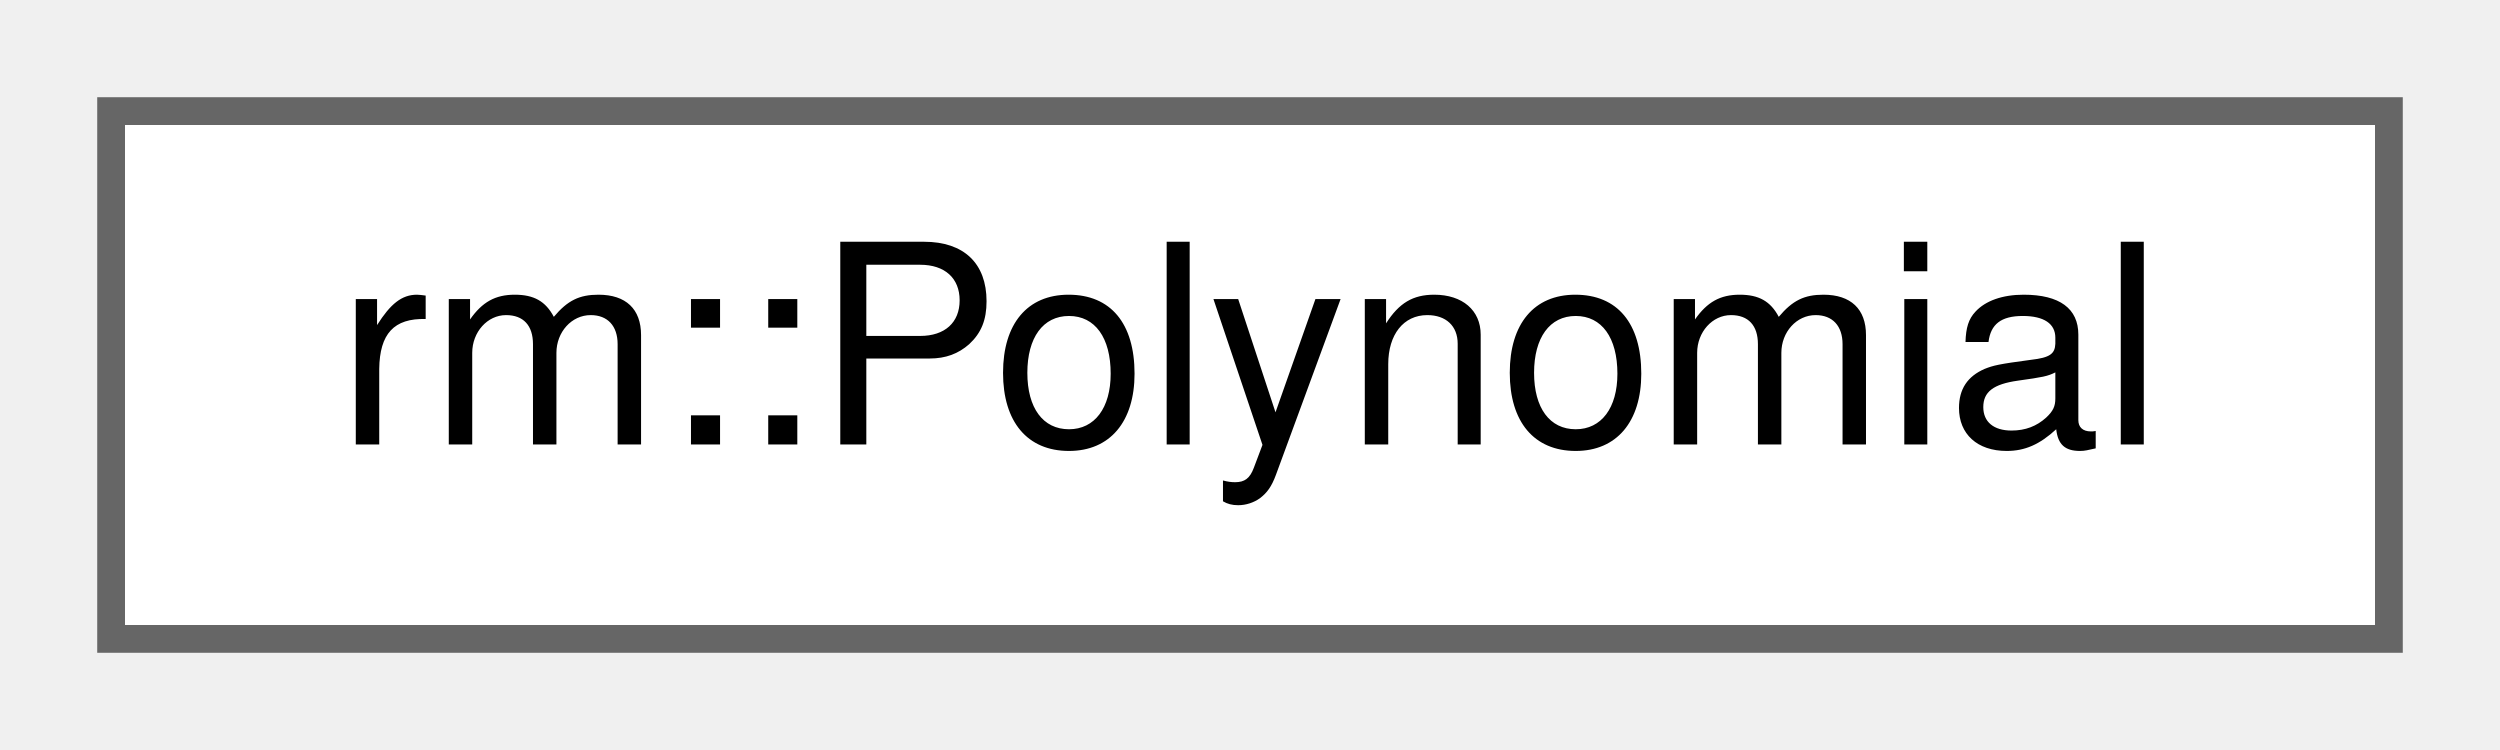
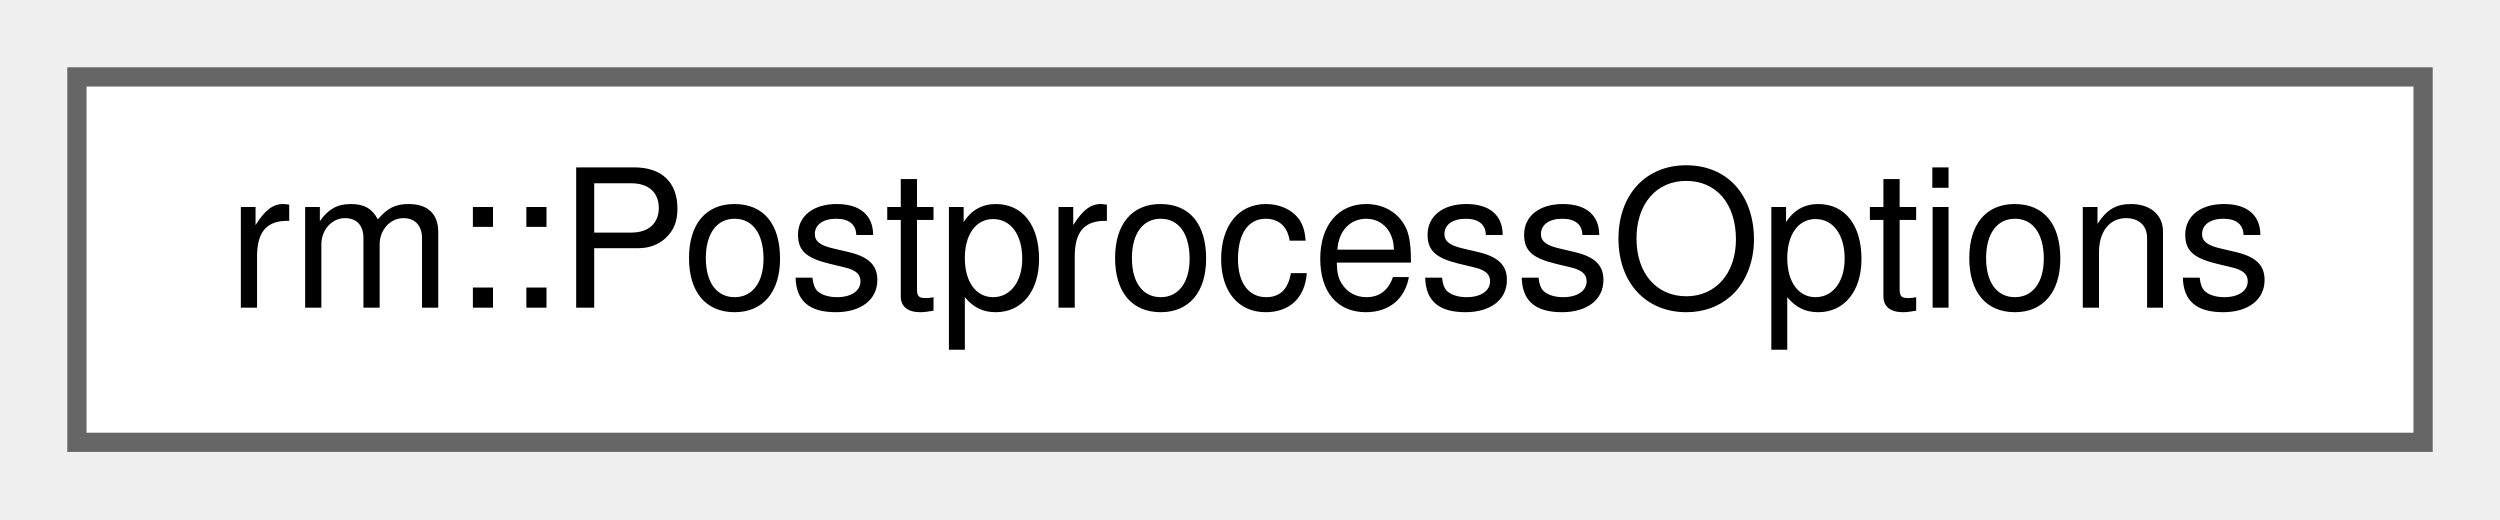
- <svg xmlns="http://www.w3.org/2000/svg" xmlns:xlink="http://www.w3.org/1999/xlink" width="90pt" height="27pt" viewBox="0.00 0.00 90.00 27.00">
+ <svg xmlns="http://www.w3.org/2000/svg" xmlns:xlink="http://www.w3.org/1999/xlink" width="130pt" height="27pt" viewBox="0.00 0.00 130.00 27.00">
  <g id="graph0" class="graph" transform="scale(1 1) rotate(0) translate(4 23)">
    <g id="Node000000" class="node">
      <g id="a_Node000000">
-         <a xlink:href="db/d3e/classrm_1_1Polynomial.html" target="_top" xlink:title="N 次多项式">
-           <polygon fill="white" stroke="#666666" points="82,-19 0,-19 0,0 82,0 82,-19" />
-           <text text-anchor="middle" x="41" y="-7" font-family="Helvetica,sans-Serif" font-size="10.00">rm::Polynomial</text>
+         <a xlink:href="d5/da4/structrm_1_1PostprocessOptions.html" target="_top" xlink:title="后处理选项">
+           <polygon fill="white" stroke="#666666" points="122,-19 0,-19 0,0 122,0 122,-19" />
+           <text text-anchor="middle" x="61" y="-7" font-family="Helvetica,sans-Serif" font-size="10.00">rm::PostprocessOptions</text>
        </a>
      </g>
    </g>
  </g>
</svg>
